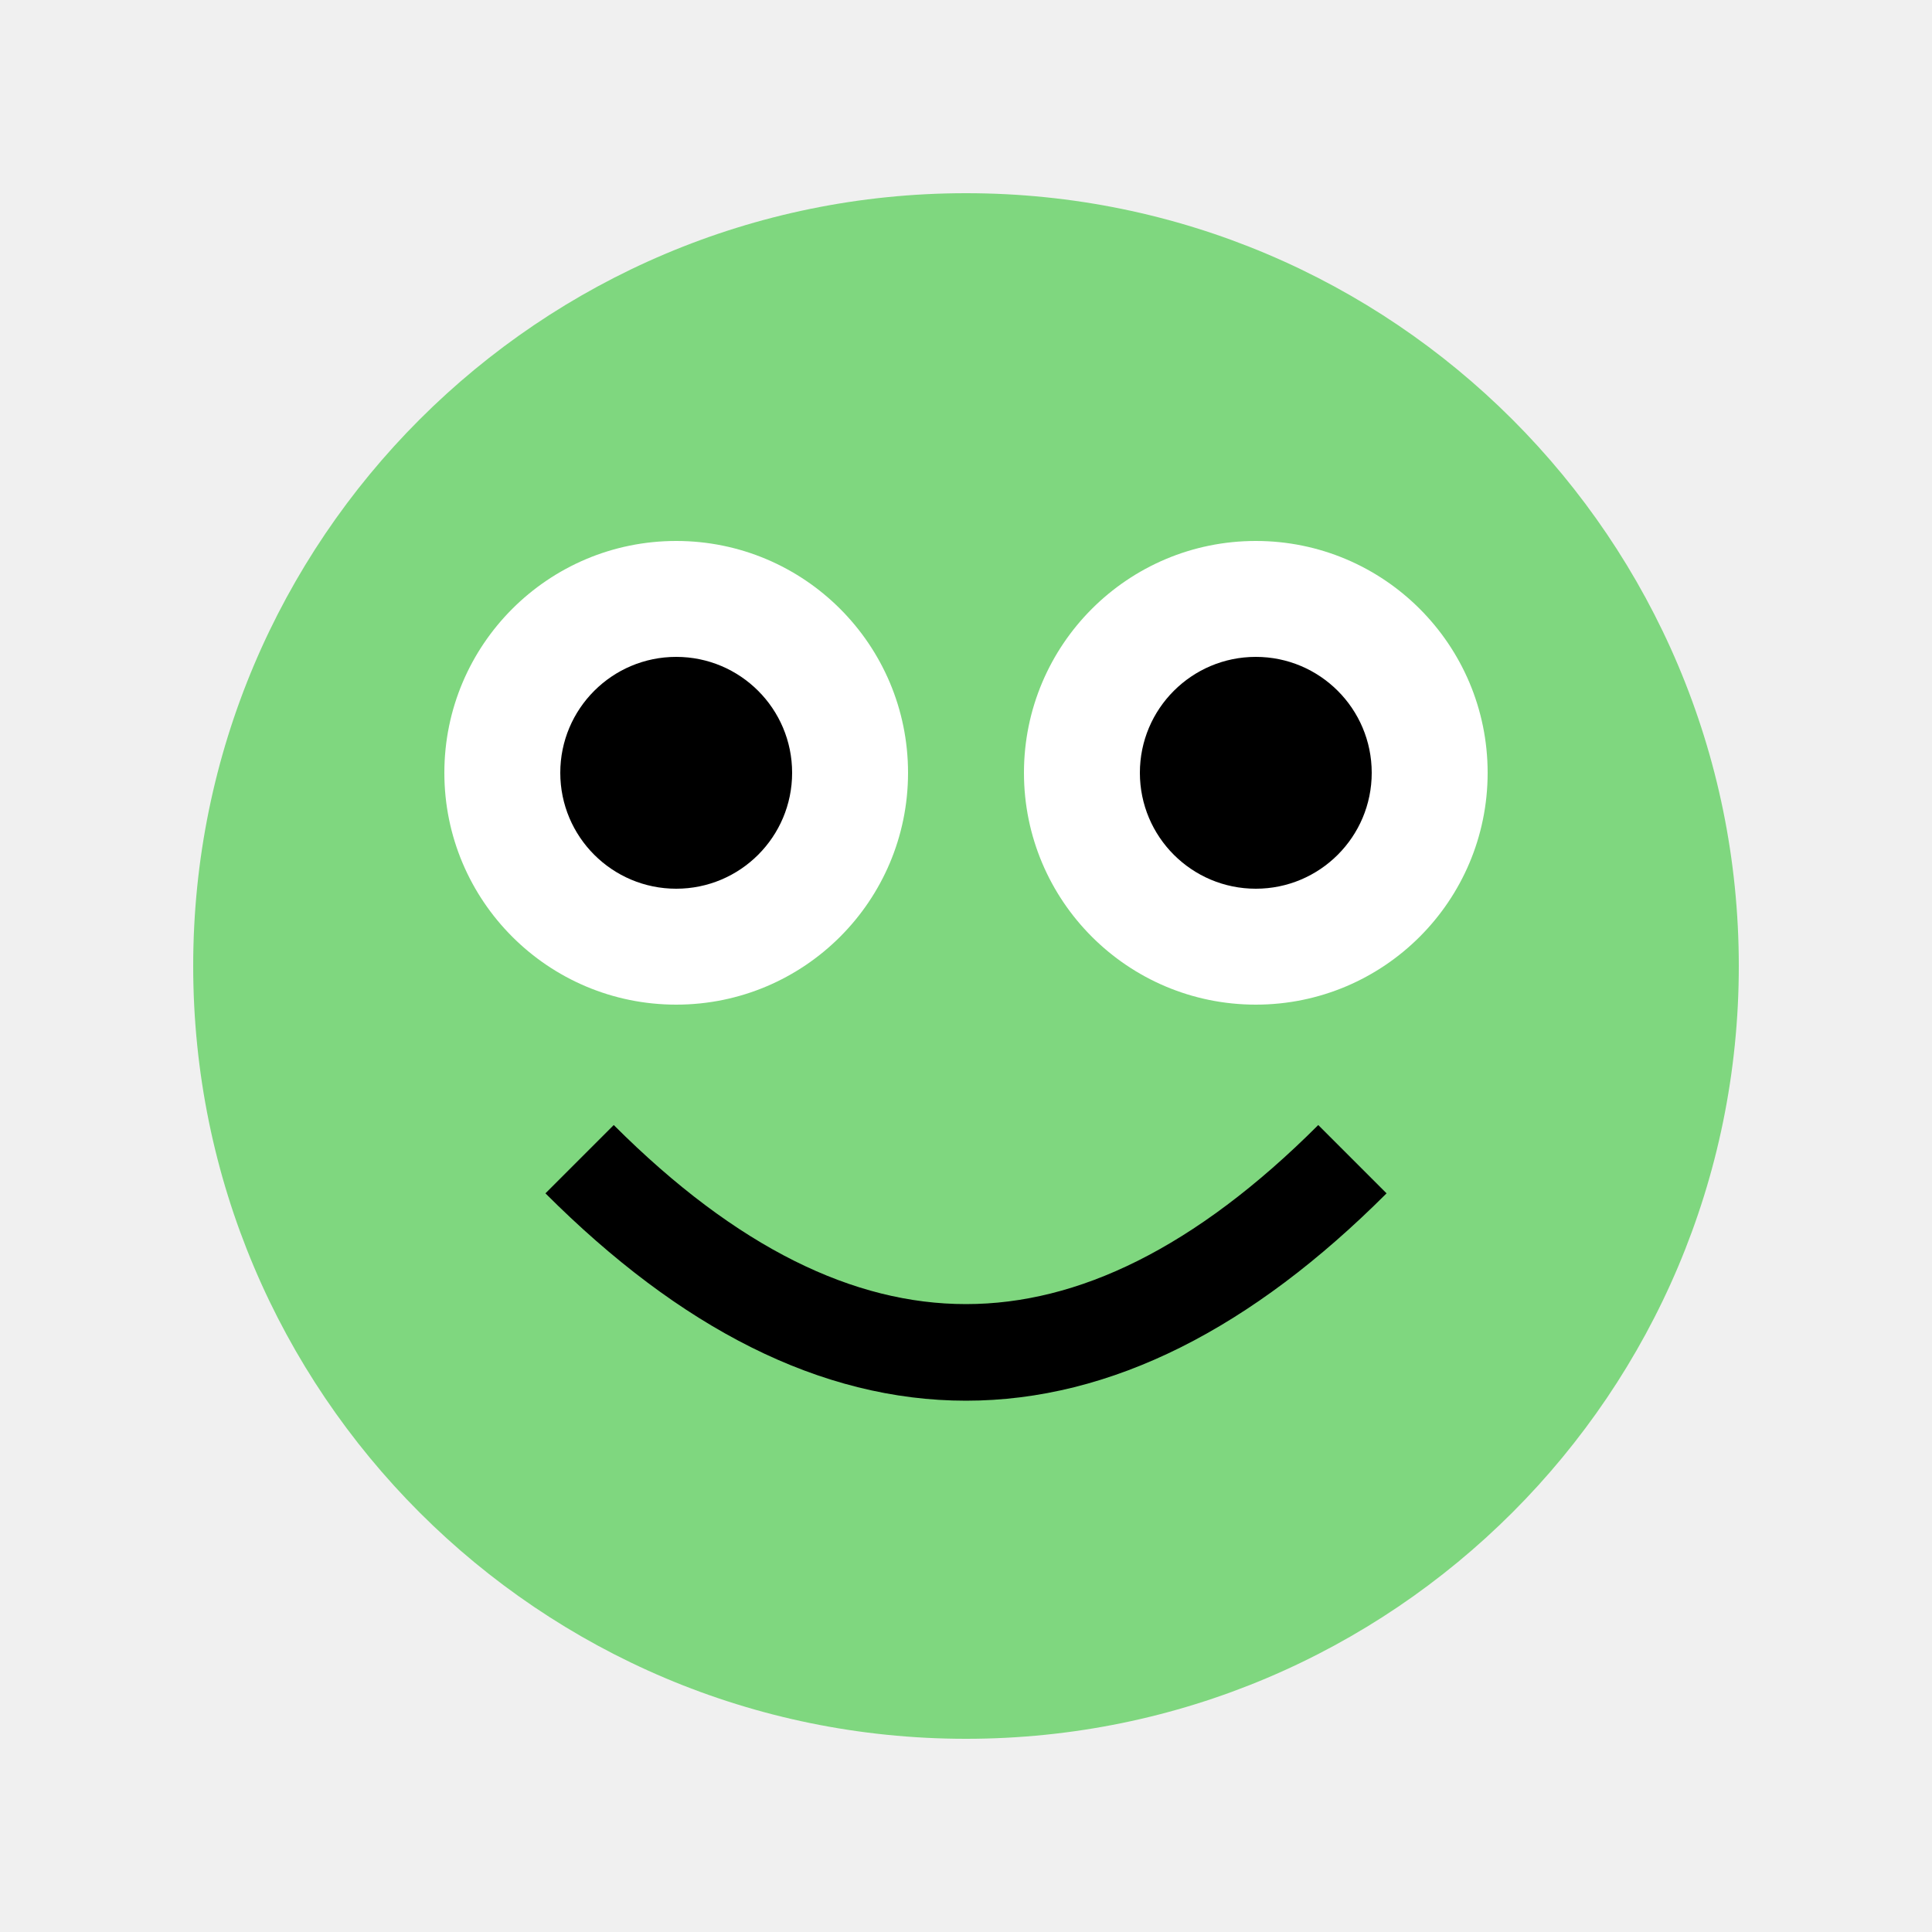
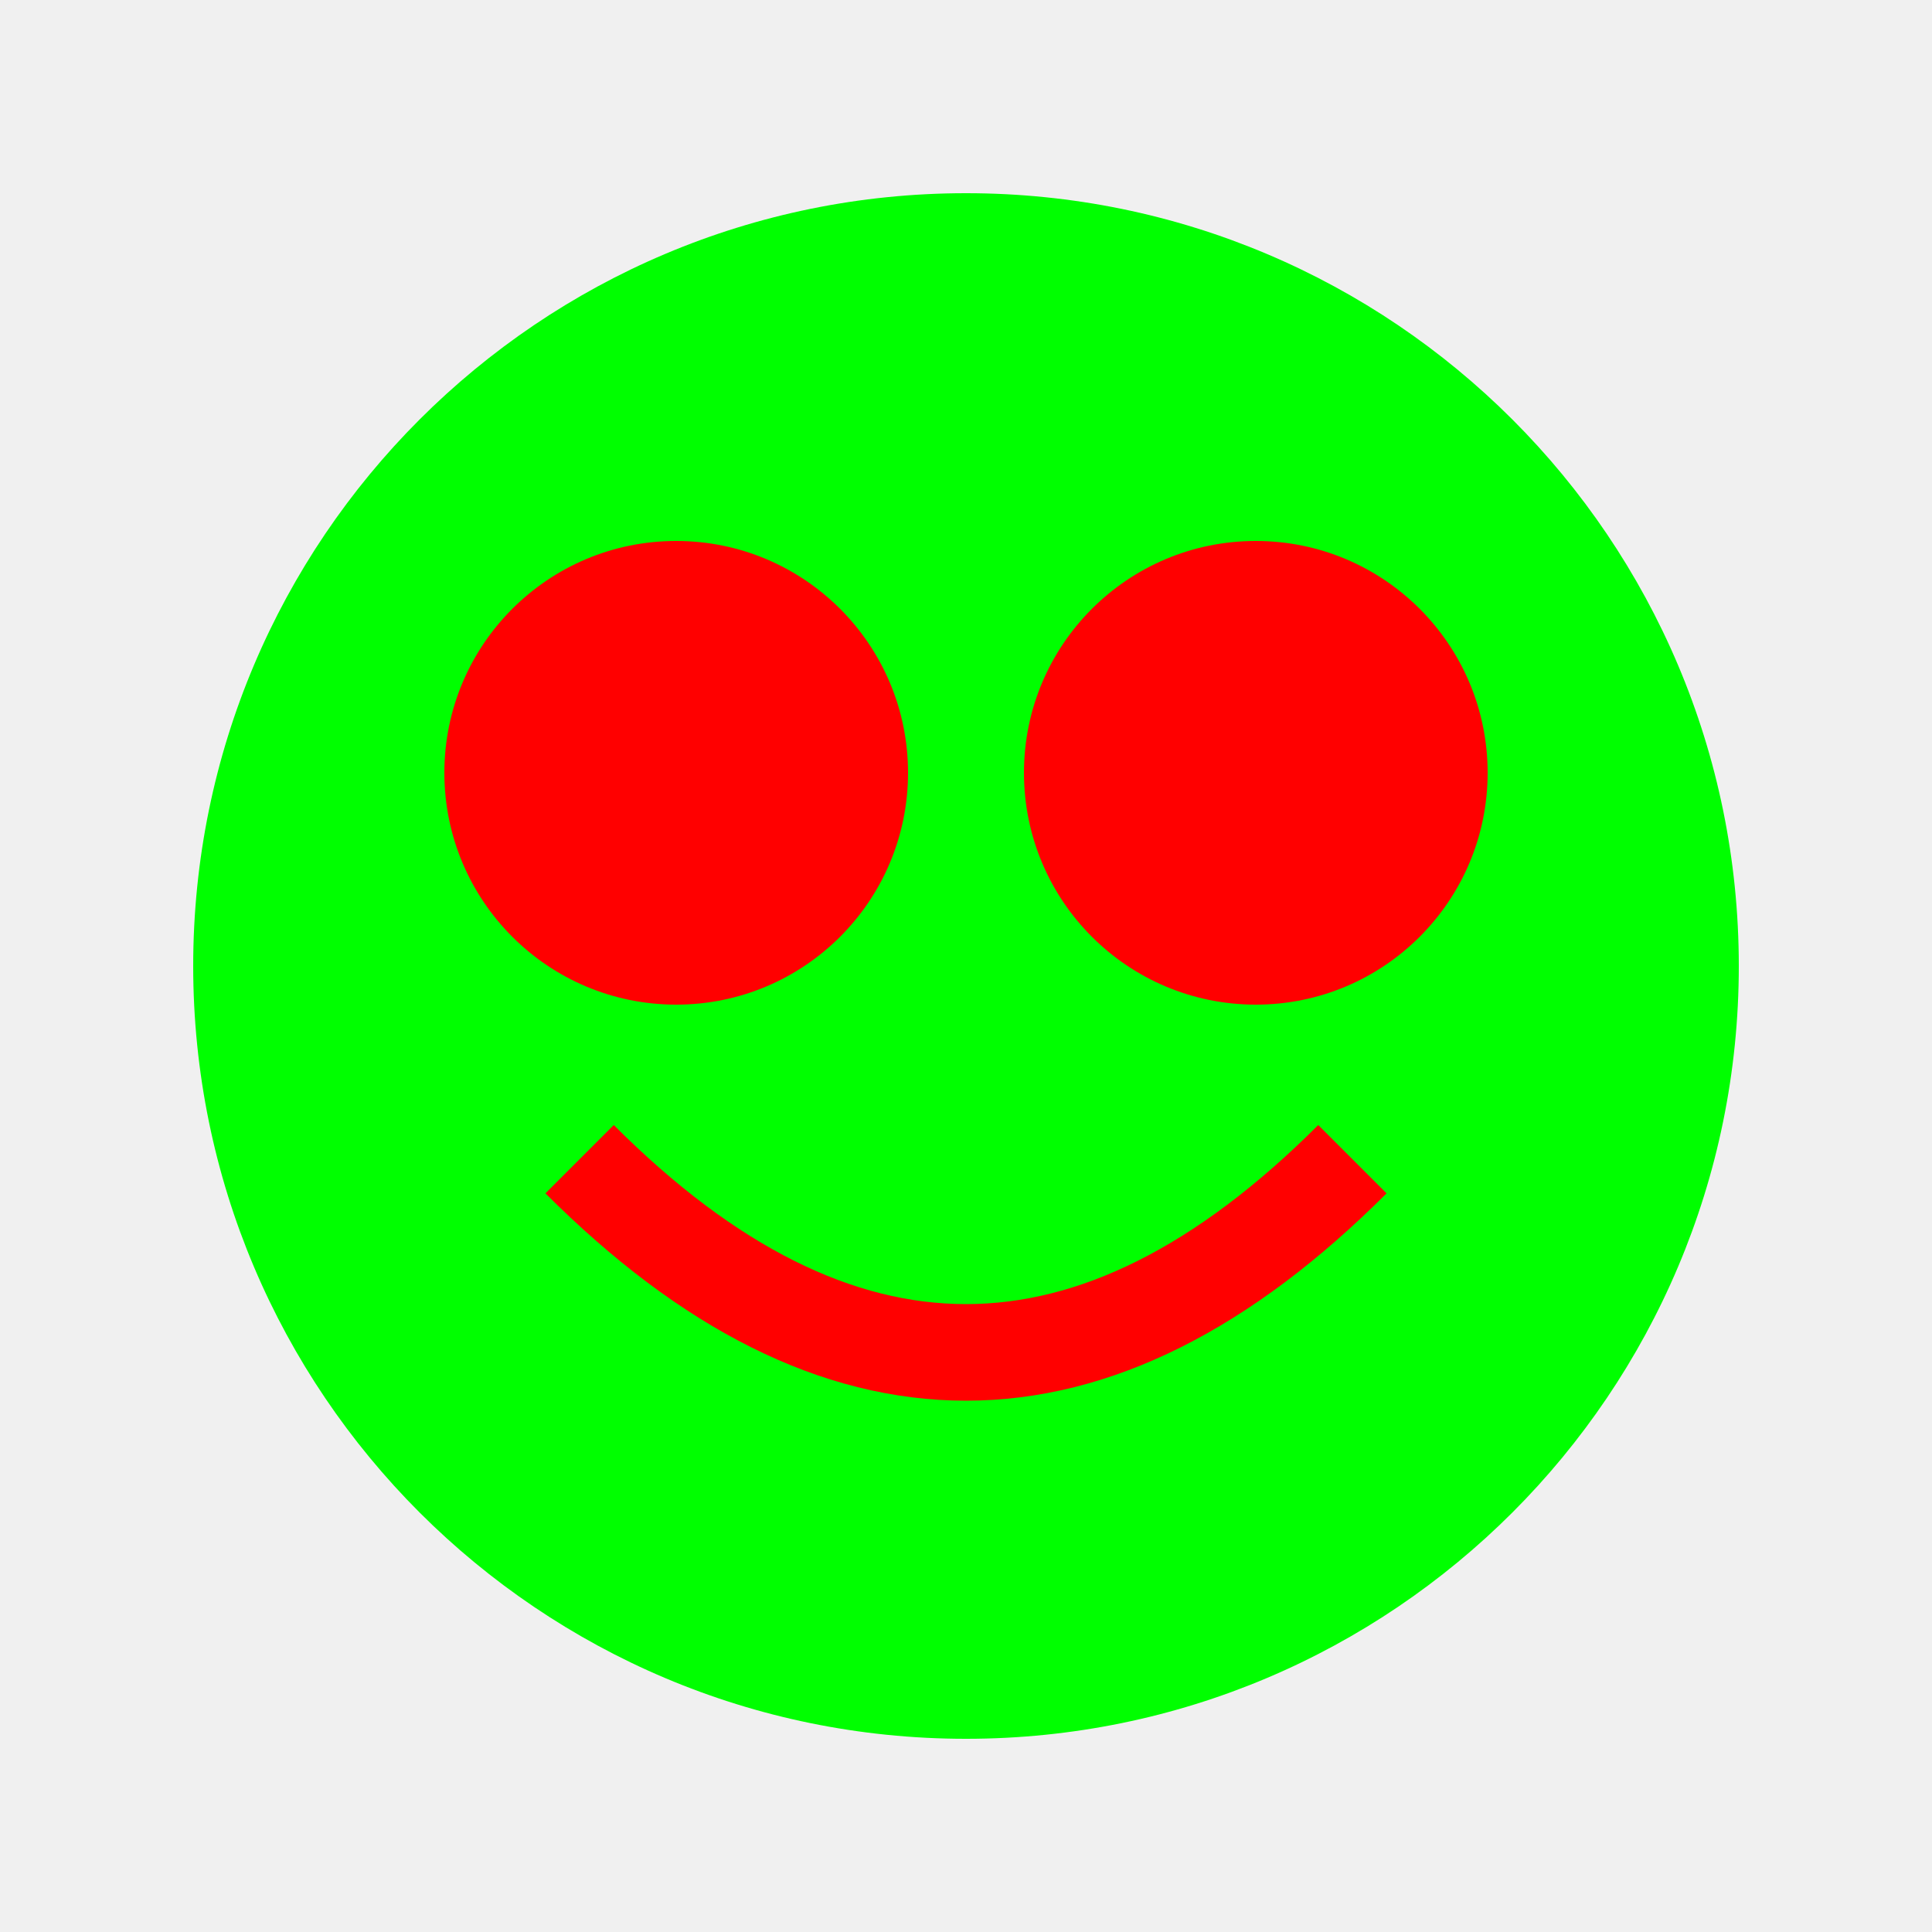
<svg xmlns="http://www.w3.org/2000/svg" viewBox="0 0 100 100">
-   <circle cx="50" cy="50" r="40" fill="#7fd77f" />
-   <circle cx="35" cy="40" r="12" fill="#ffffff" />
-   <circle cx="65" cy="40" r="12" fill="#ffffff" />
-   <circle cx="35" cy="40" r="6" fill="#000000" />
-   <circle cx="65" cy="40" r="6" fill="#000000" />
-   <path d="M30 60 Q50 80 70 60" stroke="#000000" stroke-width="5" fill="none" />
+   <circle cx="50" cy="50" r="40" fill="hsl(120,100%,50%)" />
+   <circle cx="35" cy="40" r="12" fill="hsl(0,100%,50%)" />
+   <circle cx="65" cy="40" r="12" fill="hsl(0,100%,50%)" />
+   <circle cx="35" cy="40" r="6" fill="hsl(0,100%,50%)" />
+   <circle cx="65" cy="40" r="6" fill="hsl(0,100%,50%)" />
+   <path d="M30 60 Q50 80 70 60" stroke="hsl(0,100%,50%)" stroke-width="5" fill="none" />
</svg>
